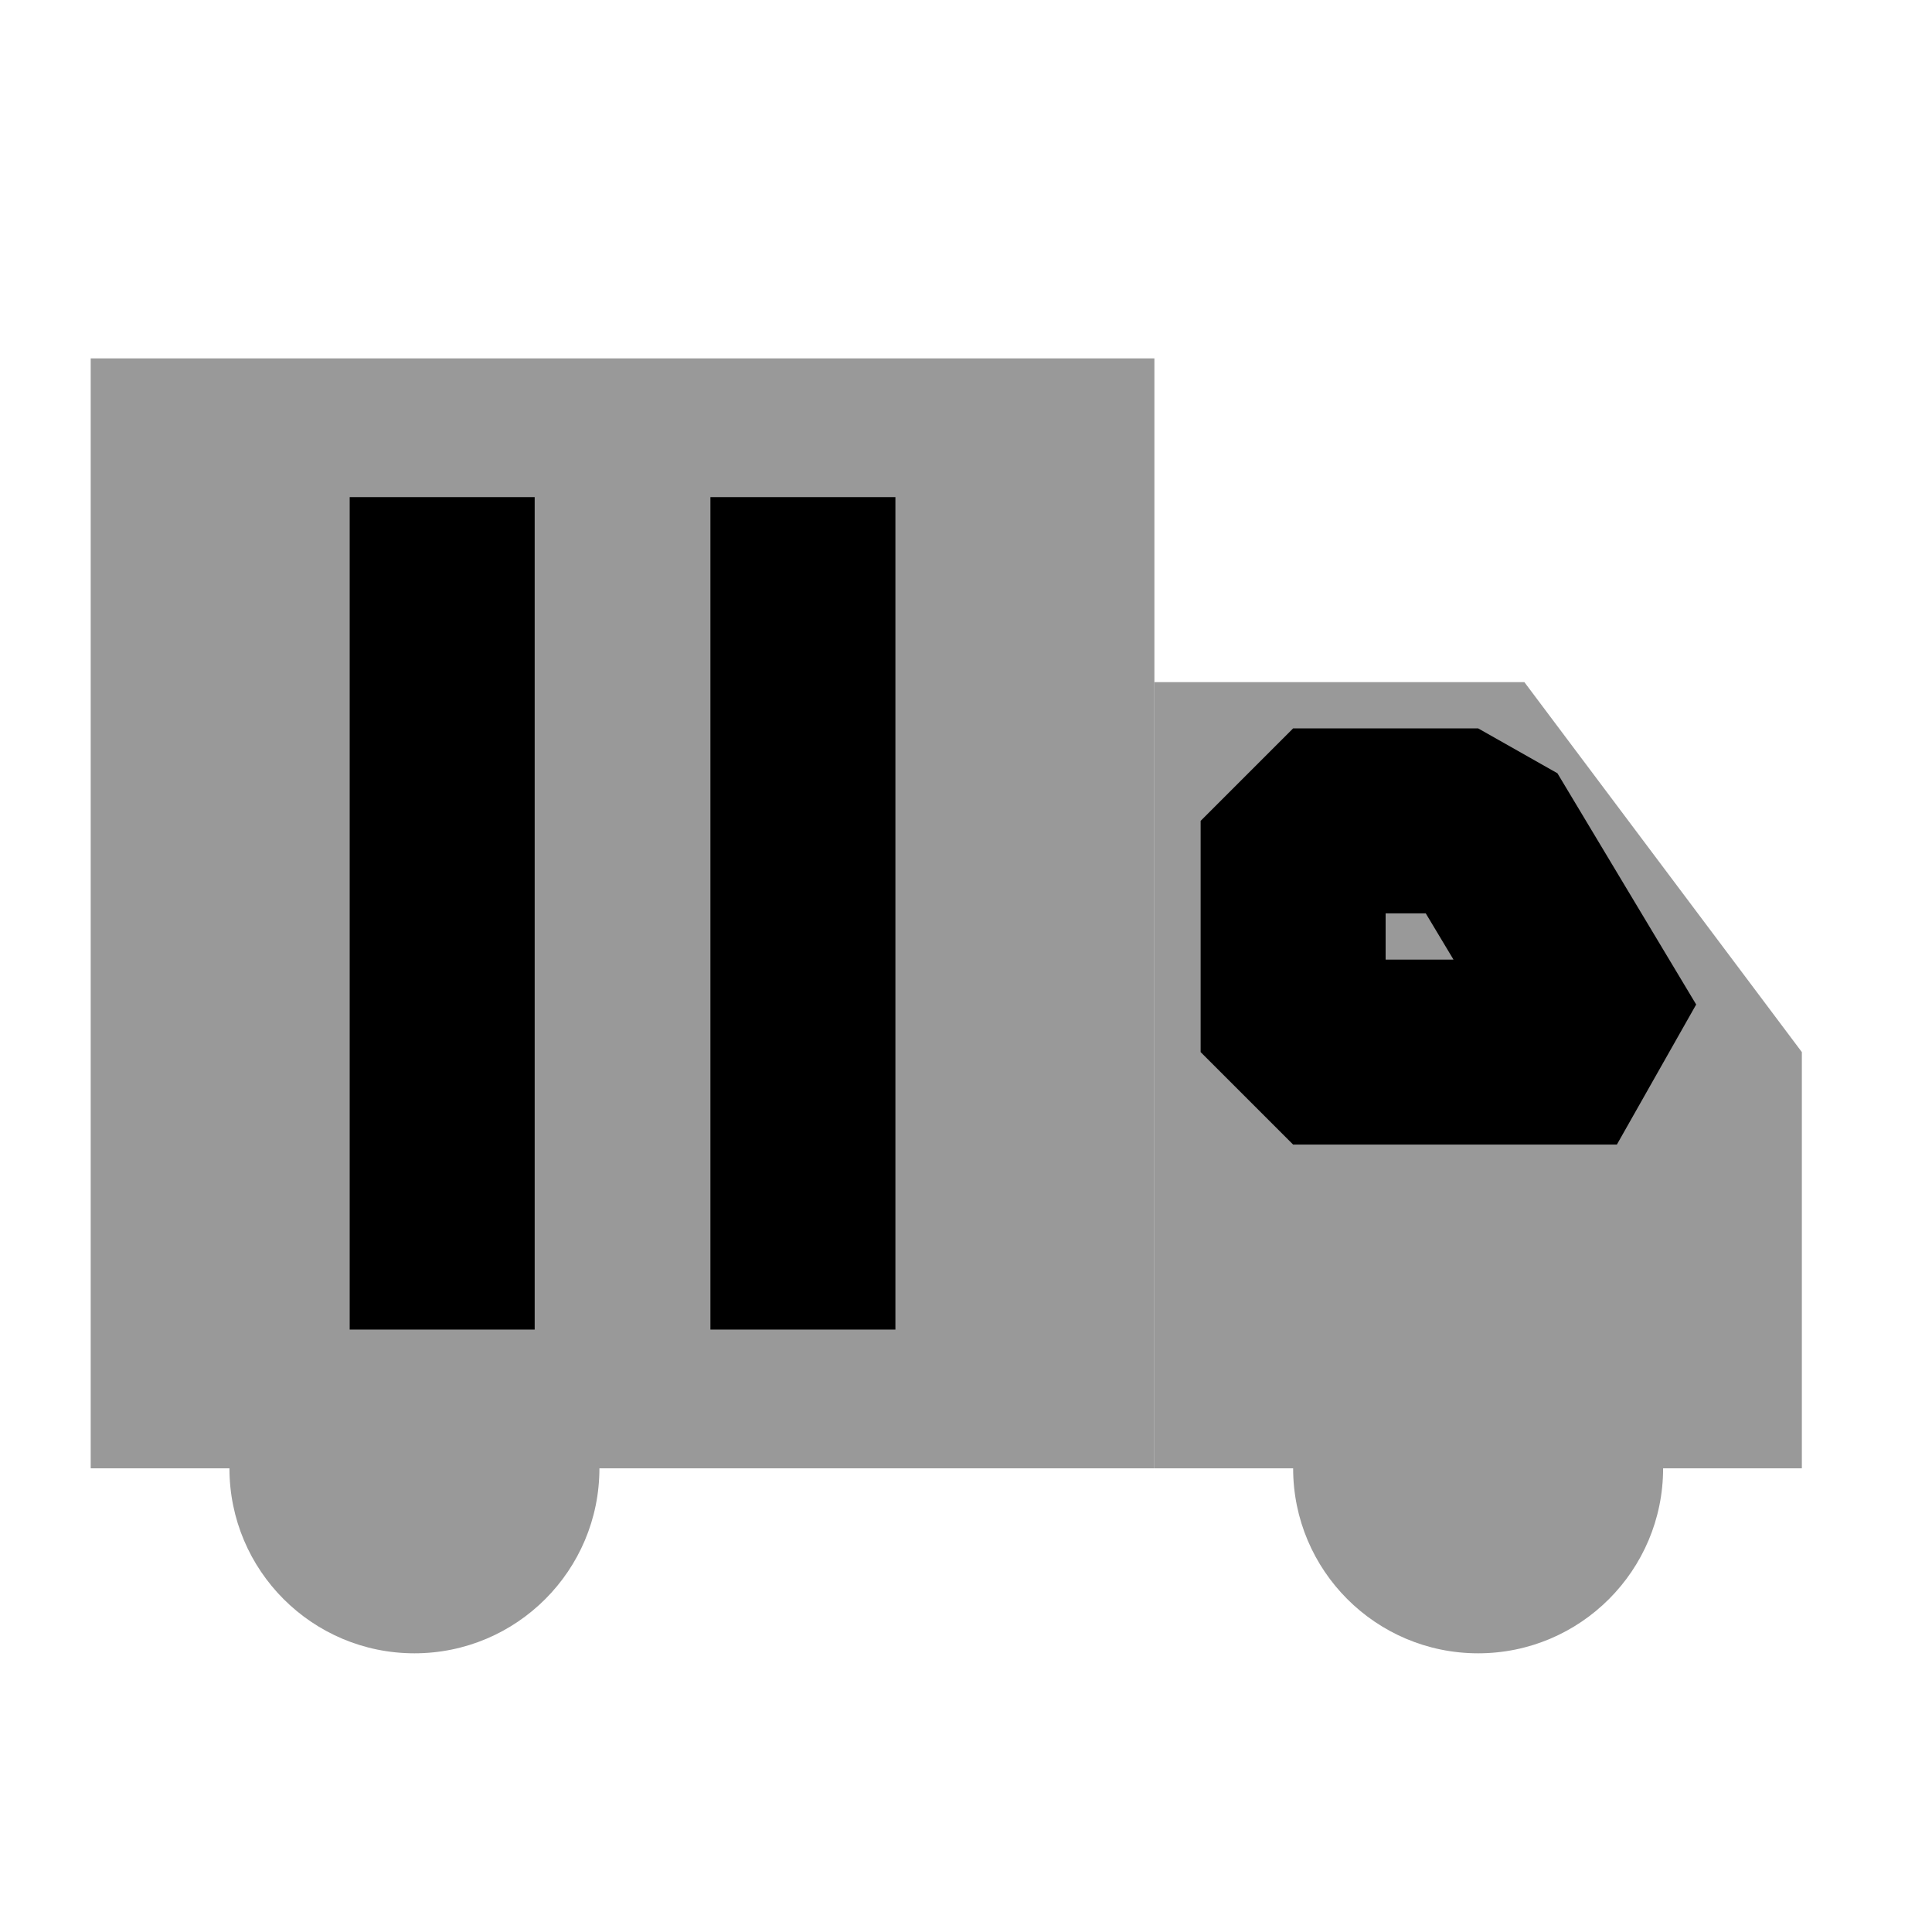
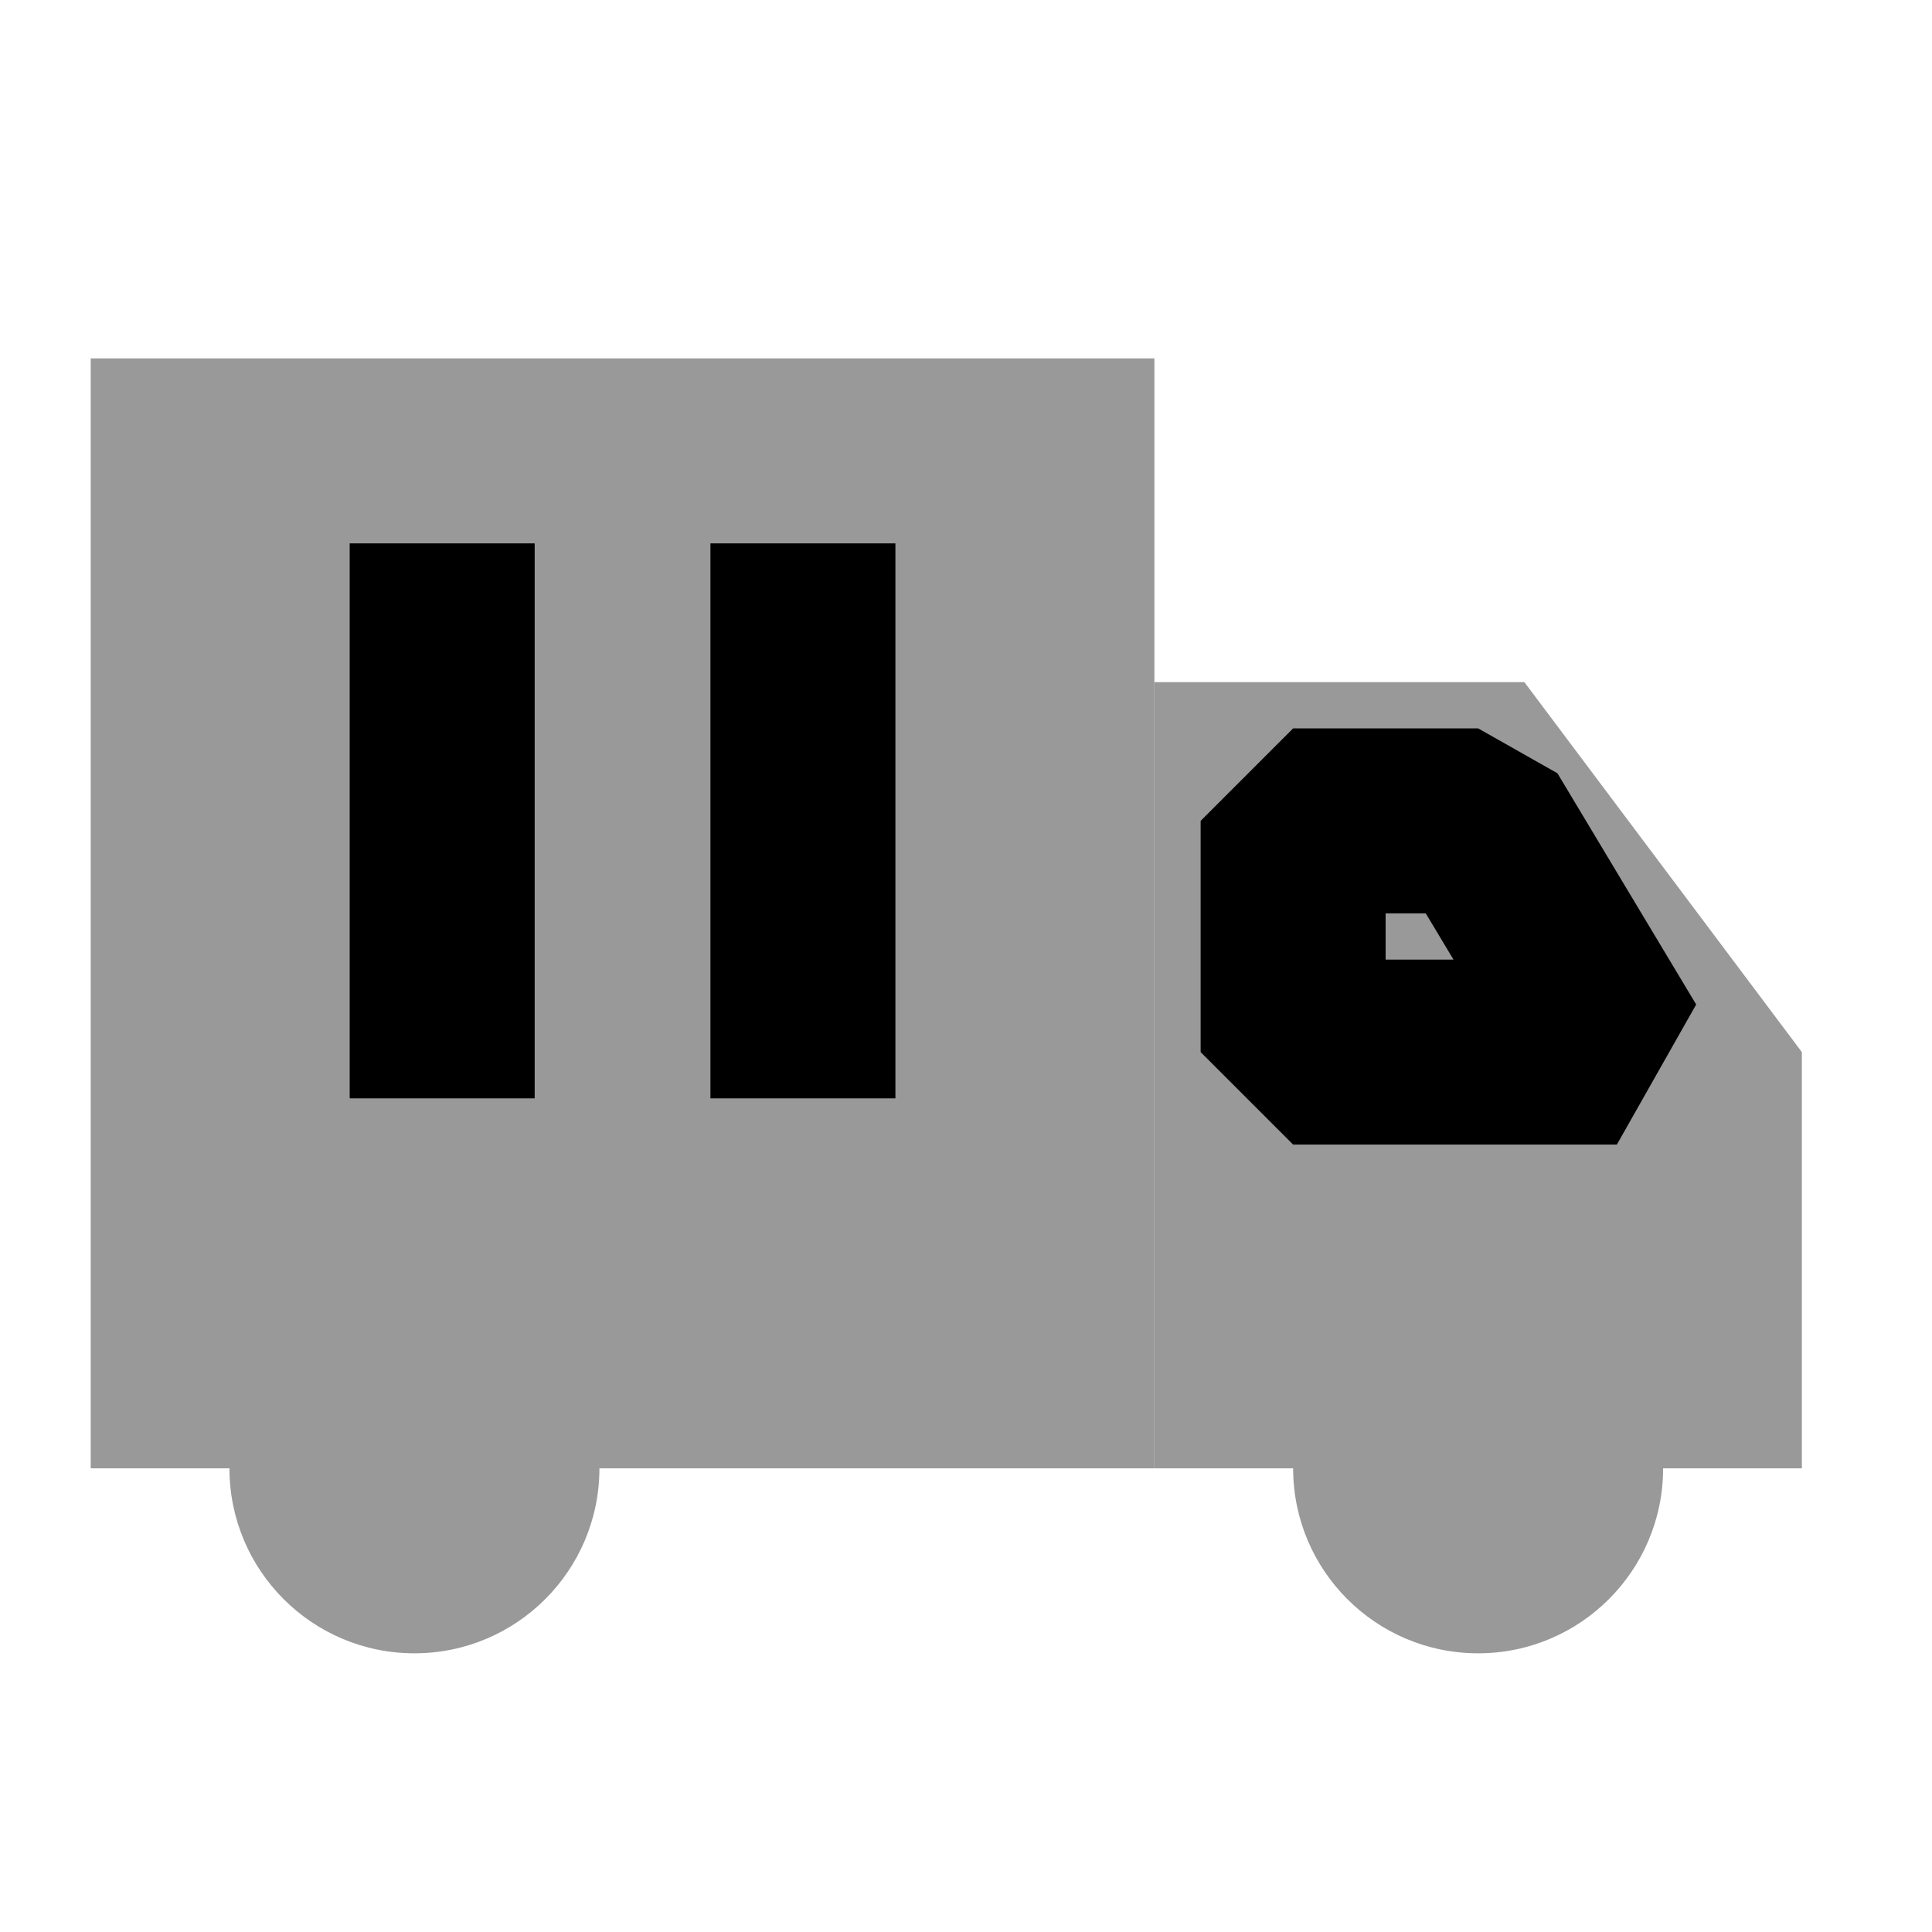
<svg xmlns="http://www.w3.org/2000/svg" viewBox="0 0 24 24" fill="currentColor" fill-rule="evenodd">
  <g data-ajuste="1" transform="translate(11.755 12.495) scale(1.149) translate(-11.75 -12.5)">
    <g class="ff-secondary" opacity=".4">
      <path d="M14 9h4l3 4v4.5h-7z" />
      <path d="M2.5 5.5h11.5v12H2.5z" />
      <path d="M4 17.5a2 2 0 1 0 4 0a2 2 0 1 0 -4 0z" />
      <path d="M15.5 17.5a2 2 0 1 0 4 0a2 2 0 1 0 -4 0z" />
    </g>
    <g class="ff-primary">
-       <path fill="none" stroke="currentColor" stroke-width="2" stroke-linecap="square" stroke-linejoin="bevel" d="M15.5 10.5h2l1.5 2.5h-3.5zM6.3 8v7M10.2 8v7" />
+       <path fill="none" stroke="currentColor" stroke-width="2" stroke-linecap="square" stroke-linejoin="bevel" d="M15.5 10.5h2l1.5 2.5h-3.5zM6.3 8.5v4M10.2 8.5v4" />
    </g>
  </g>
</svg>
